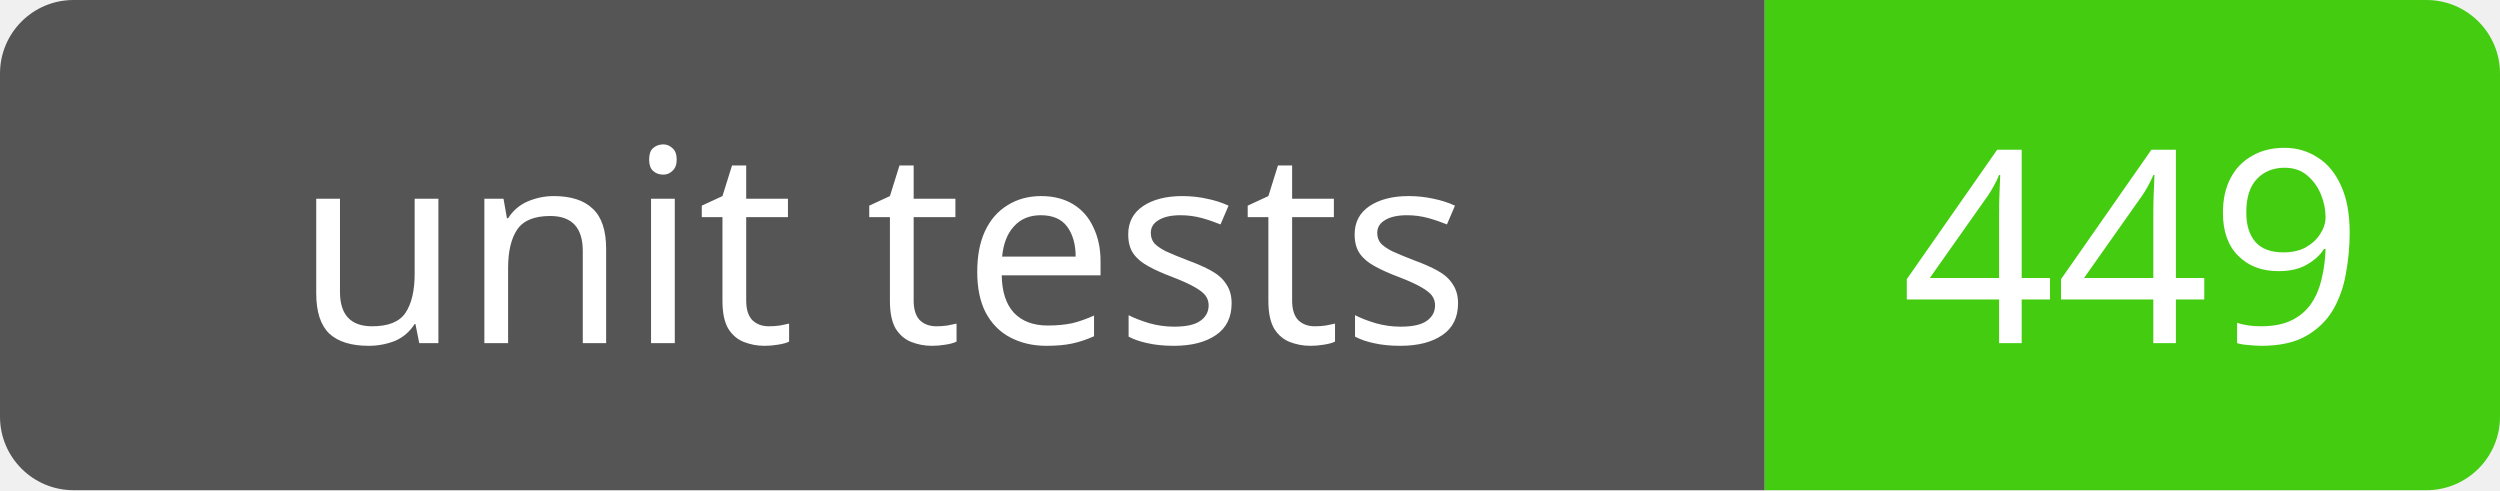
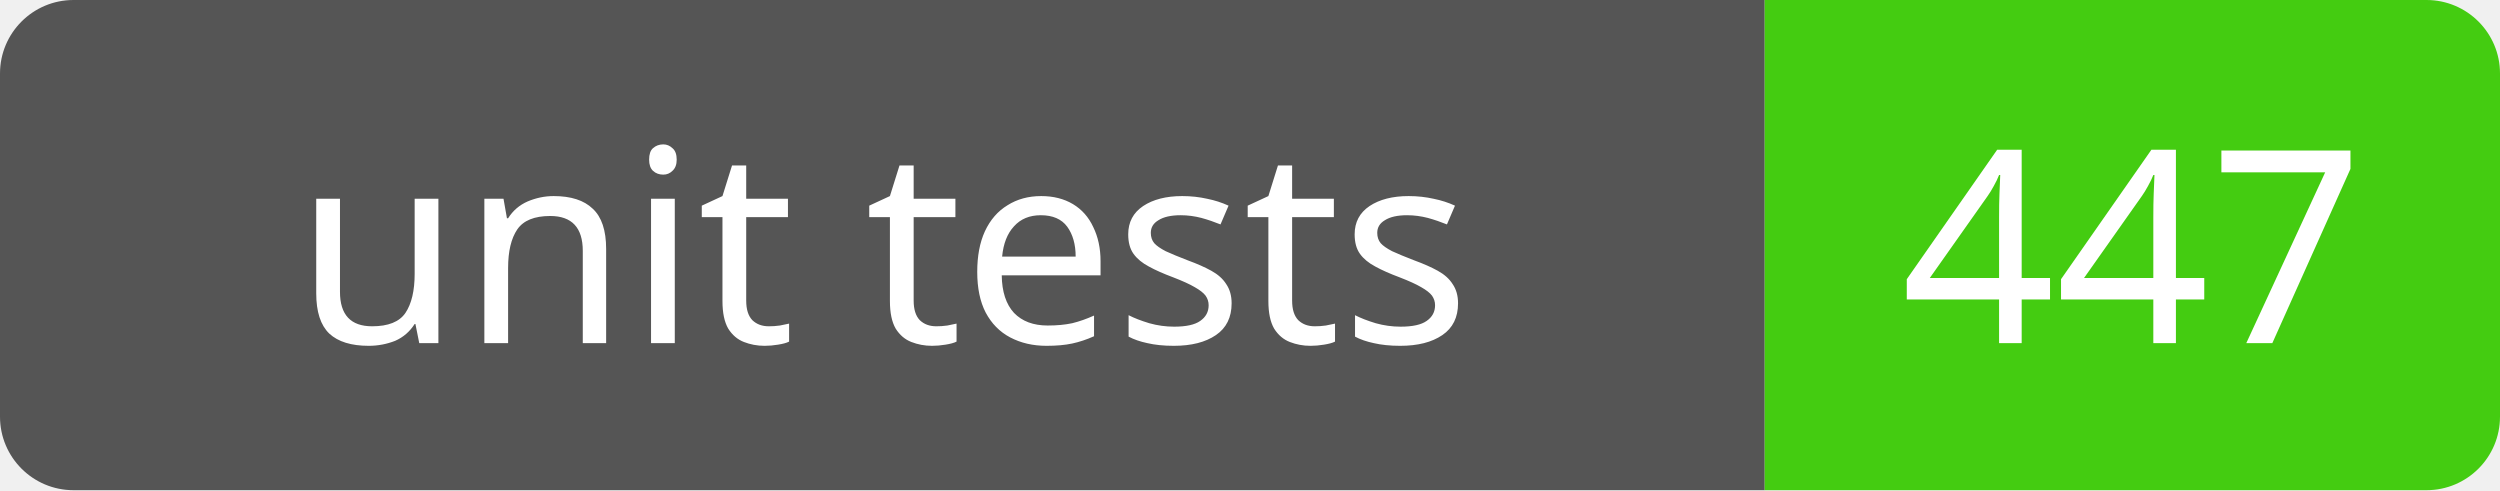
- <svg xmlns="http://www.w3.org/2000/svg" width="102" height="20" role="img" aria-label="unit tests: 449">
+ <svg xmlns="http://www.w3.org/2000/svg" width="102" height="20" role="img" aria-label="unit tests: 447">
  <clipPath id="r">
    <rect width="102" height="20" rx="3" />
  </clipPath>
  <g clip-path="url(#r)">
    <path fill="#555" d="M0 0h72v20H0z" />
    <path fill="#4c1" d="M72 0h30v20H72z" />
  </g>
  <g fill="#fff" text-anchor="middle" font-family="Verdana, sans-serif" font-size="11">
    <text x="36" y="14">unit tests</text>
-     <text x="87" y="14">449</text>
+     <text x="87" y="14">447</text>
  </g>
</svg>
